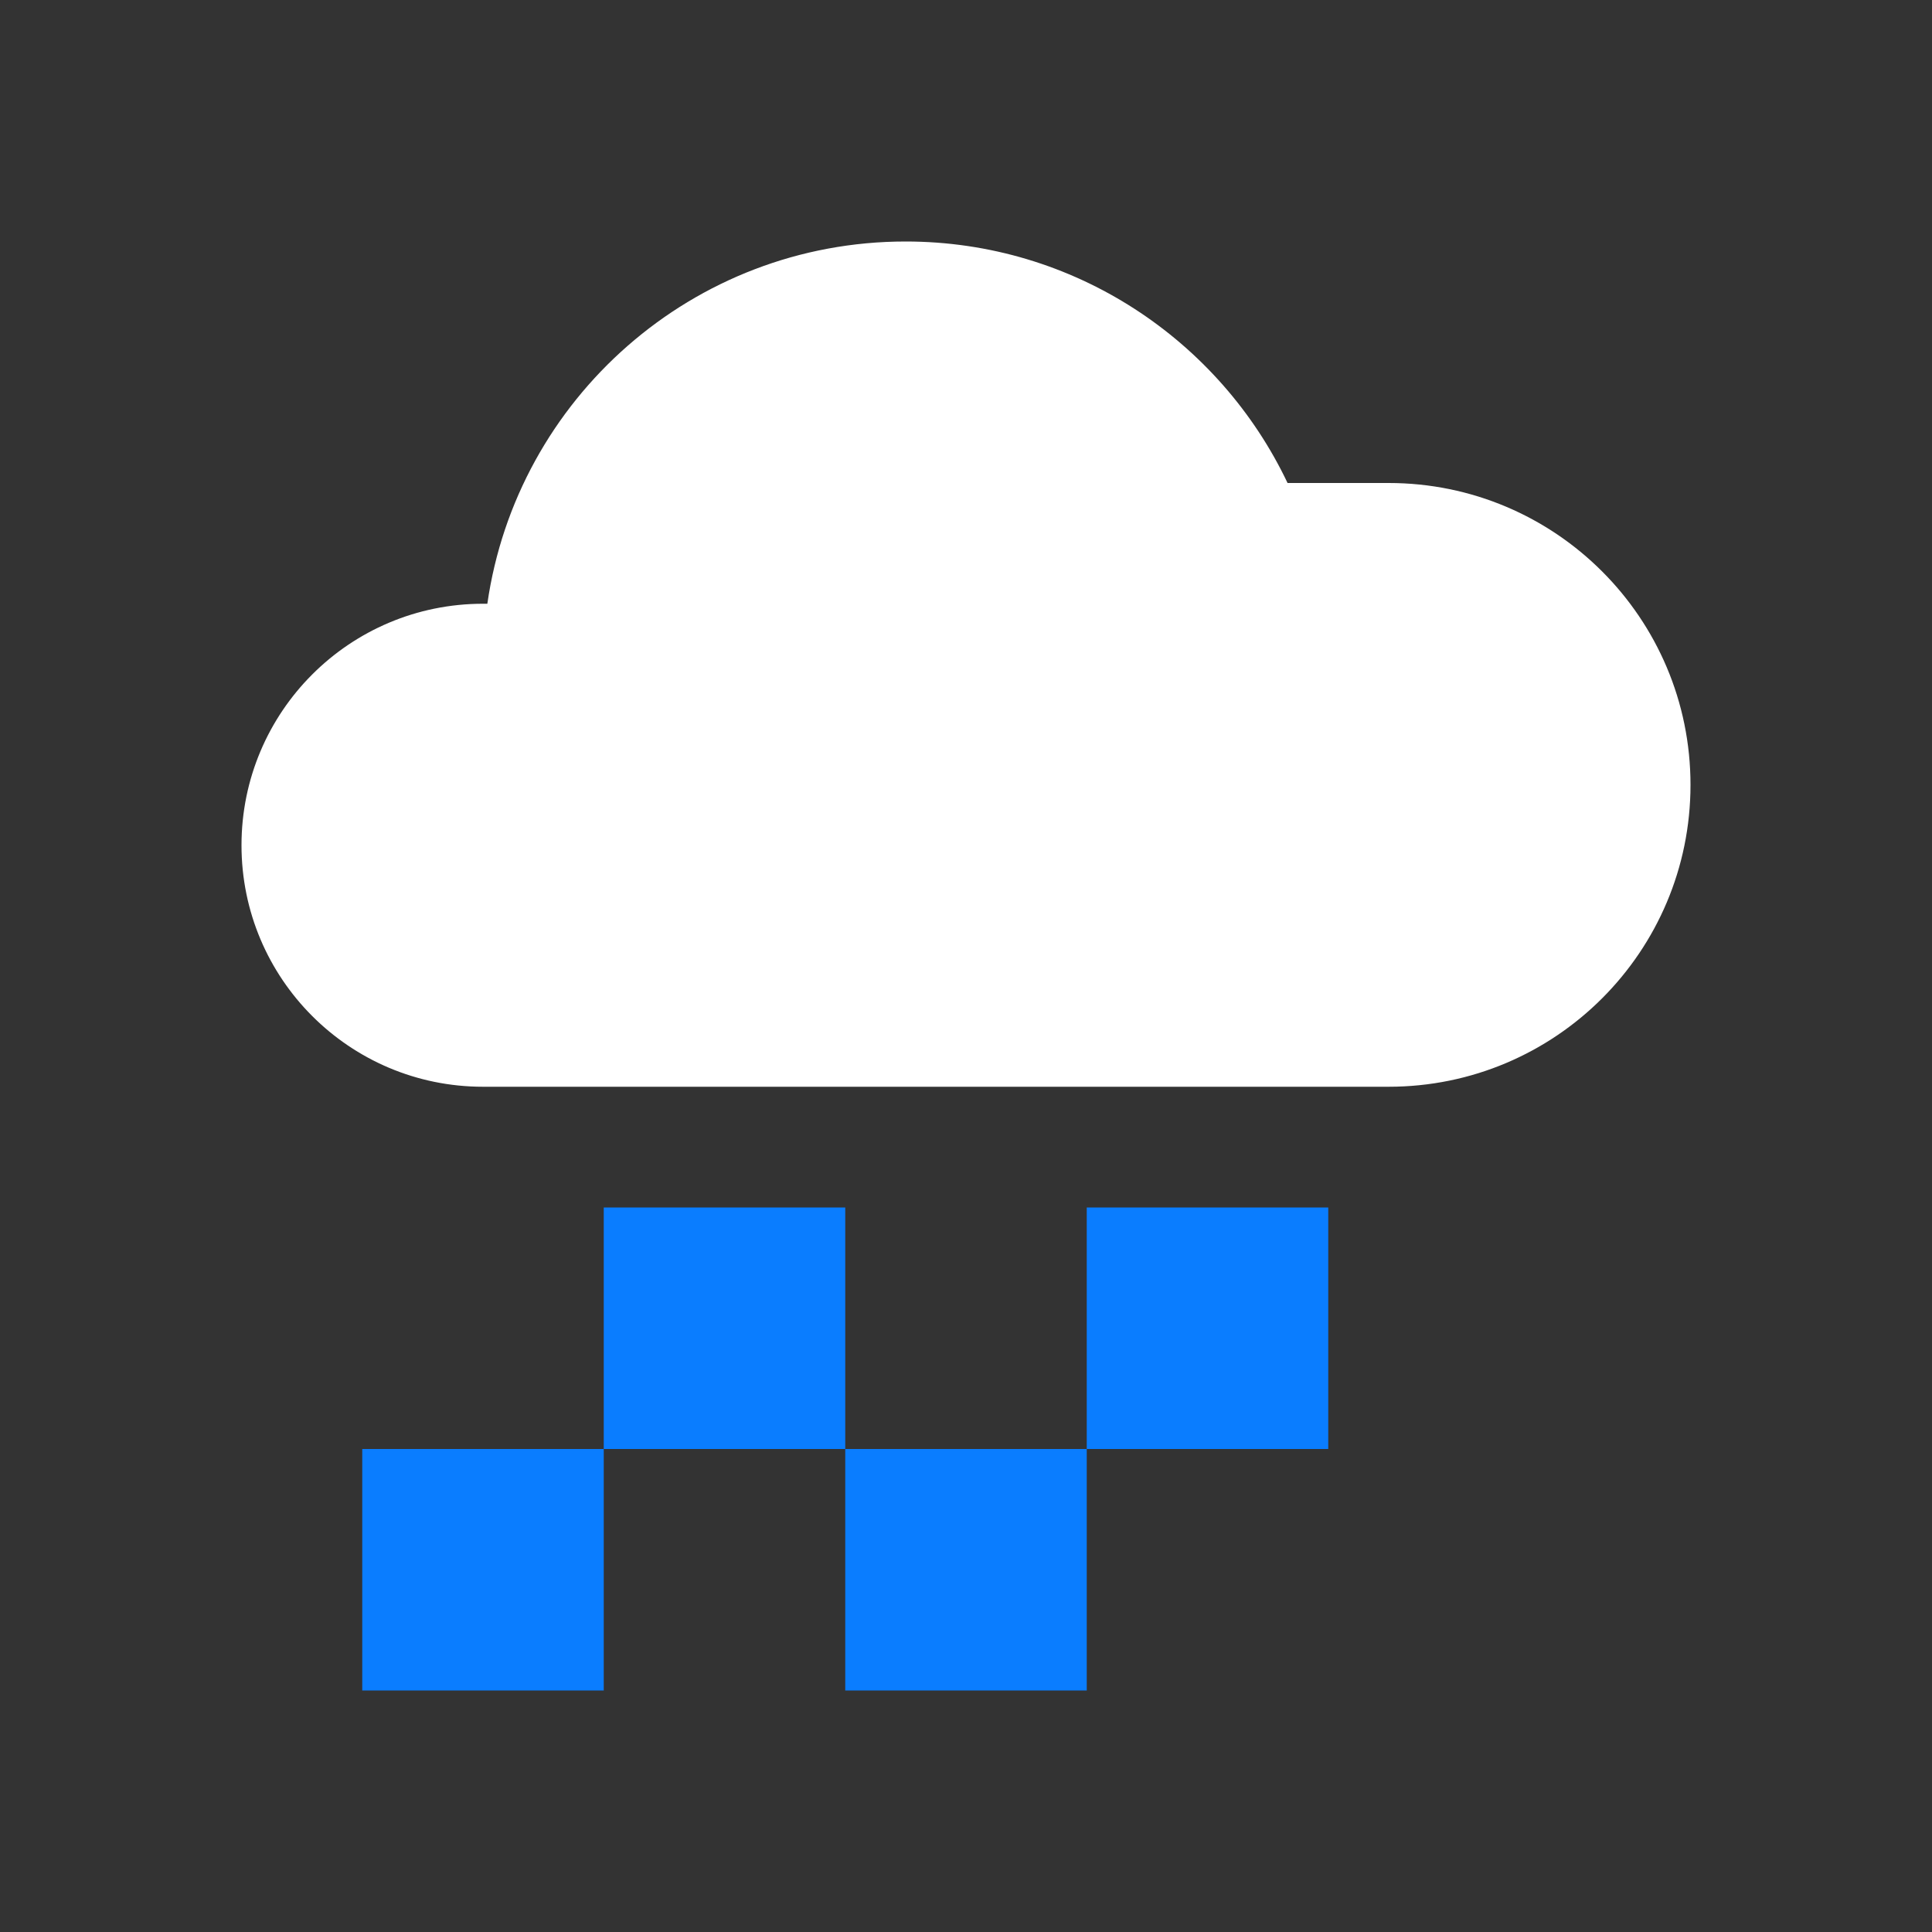
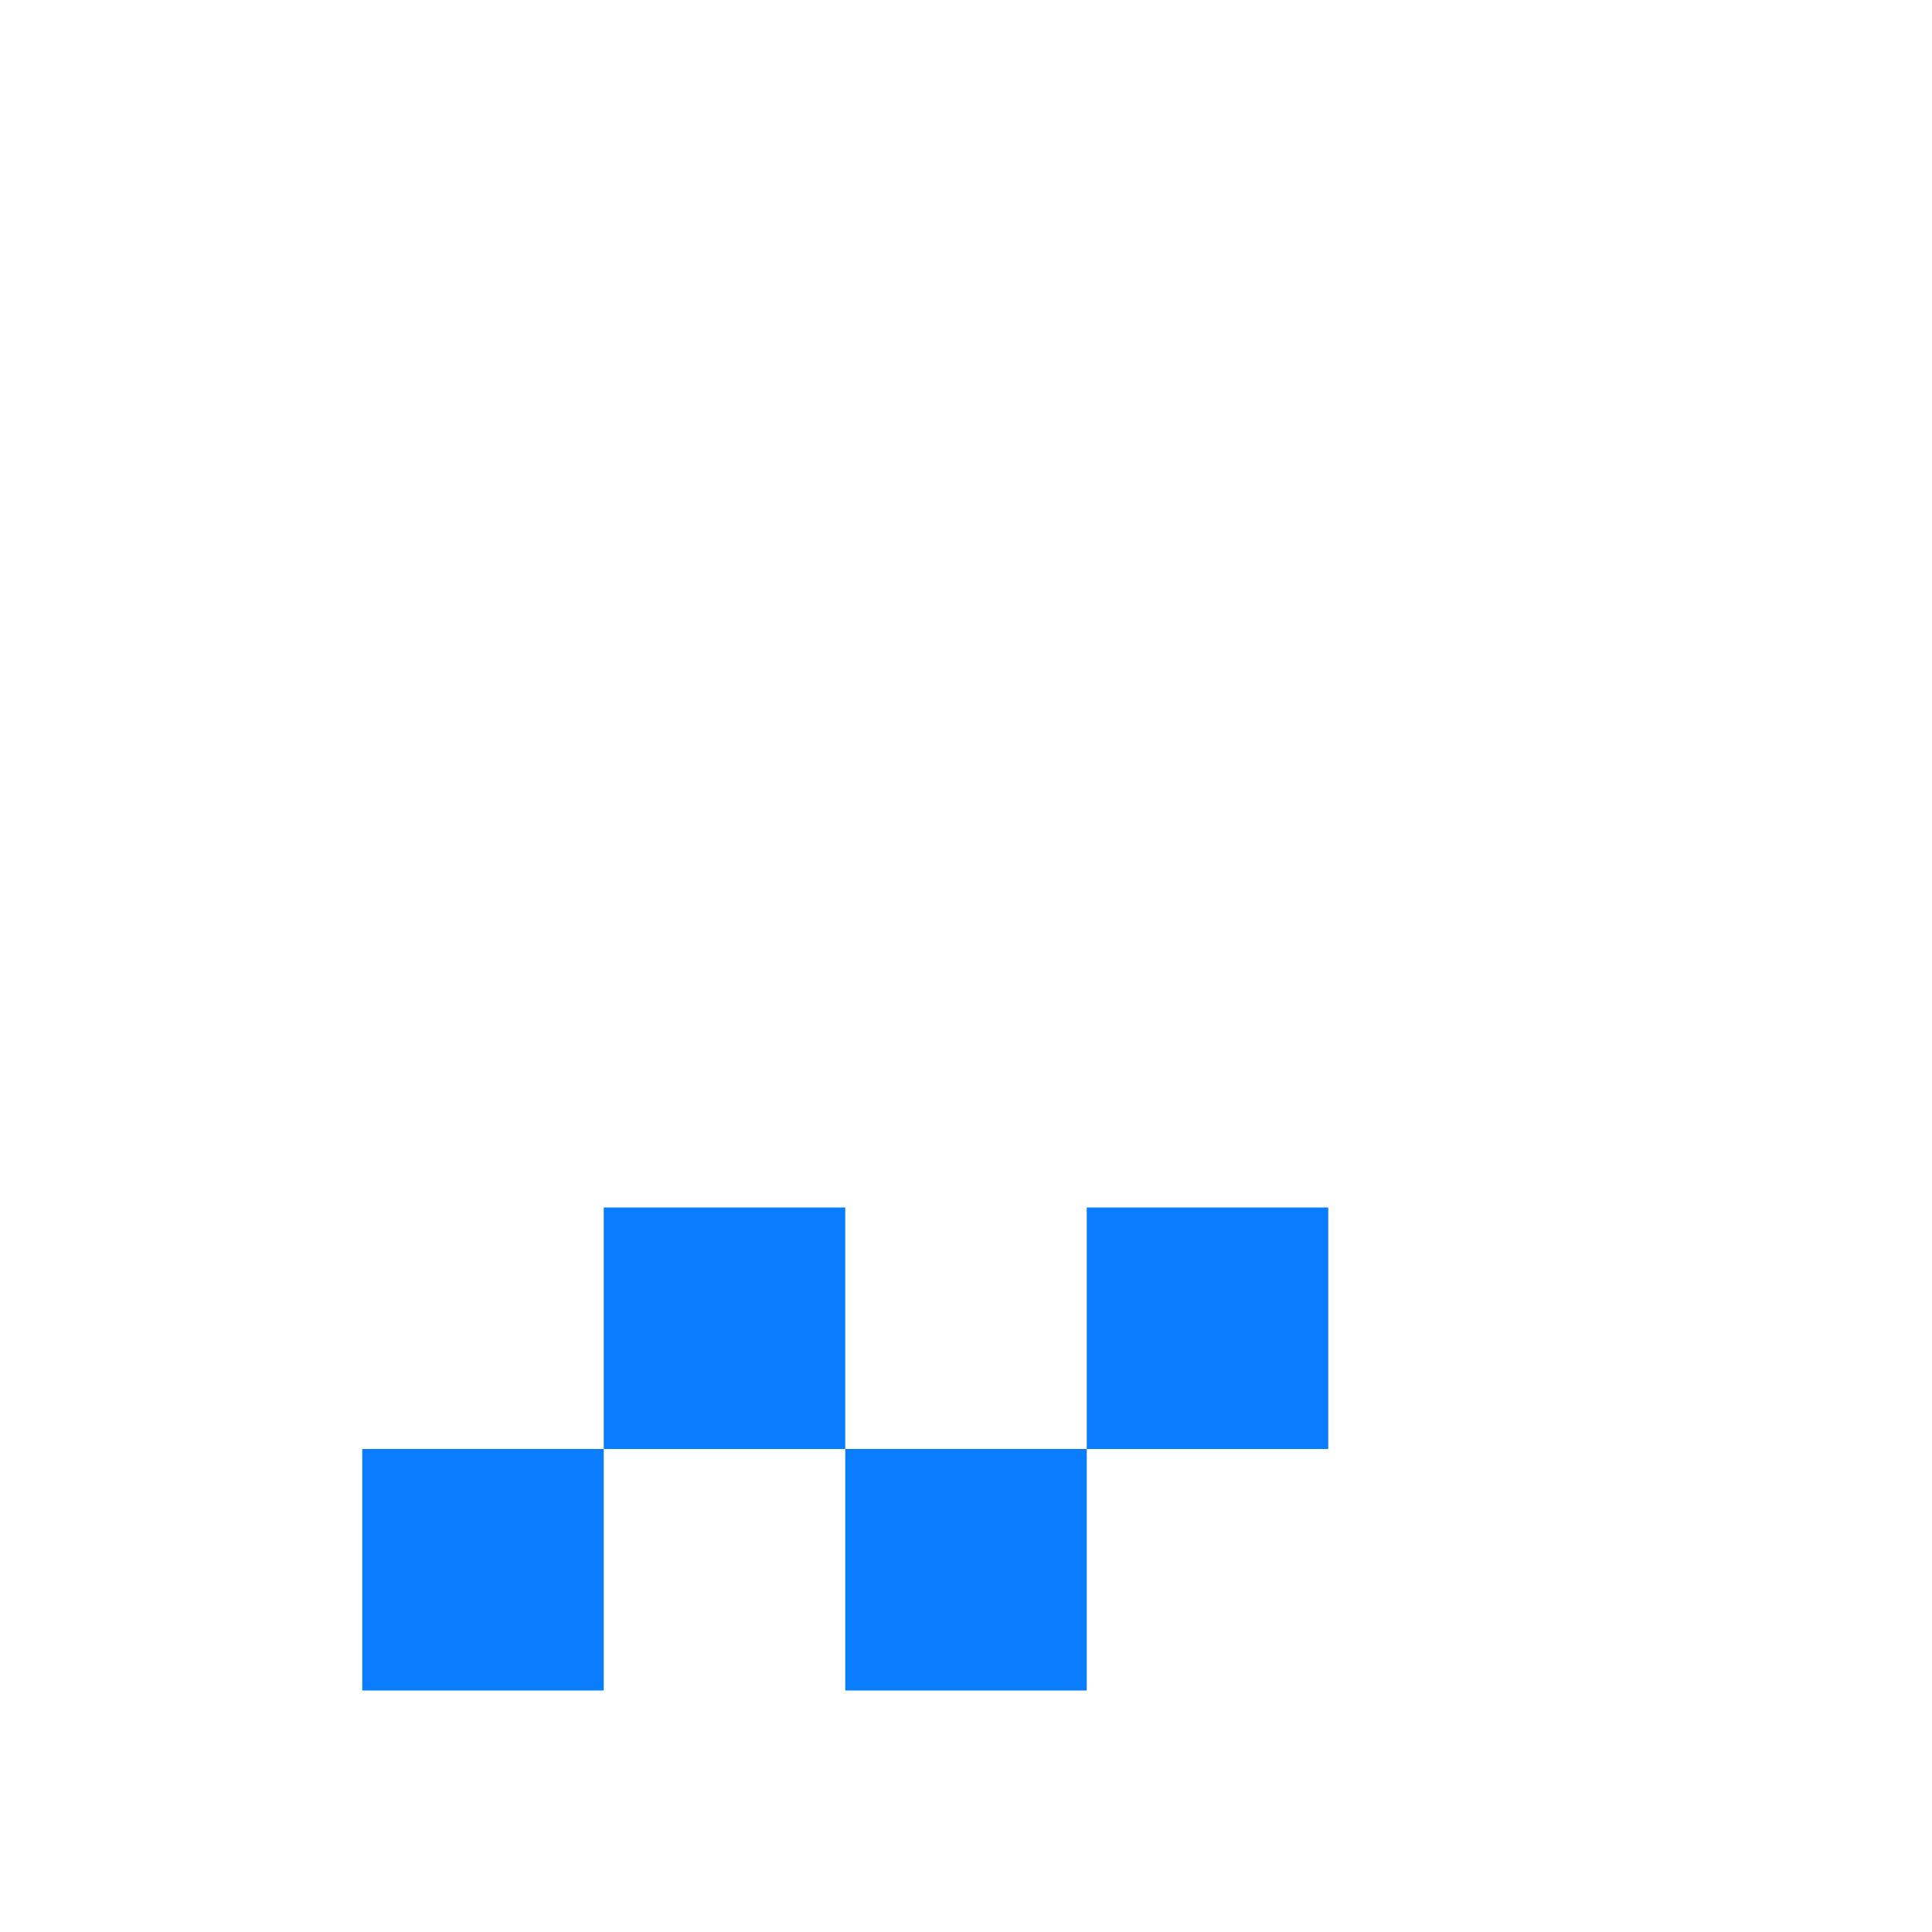
<svg xmlns="http://www.w3.org/2000/svg" width="16" height="16" viewBox="0 0 16 16" fill="none">
  <g clip-path="url(#fi-colour-hydro-rain-gauge-svg-clip0_943_742)">
    <rect width="16" height="16" fill="white" />
-     <rect width="16" height="16" fill="#333333" />
    <rect x="7" y="12" width="2" height="2" fill="#0A7DFF" />
    <rect x="3" y="12" width="2" height="2" fill="#0A7DFF" />
    <rect x="9" y="10" width="2" height="2" fill="#0A7DFF" />
    <rect x="5" y="10" width="2" height="2" fill="#0A7DFF" />
    <path d="M7.5 2C8.896 2 10.101 2.818 10.663 4H11.5C12.881 4 14 5.119 14 6.5C14 7.881 12.881 9 11.5 9H4C2.895 9 2 8.105 2 7C2 5.895 2.895 5 4 5H4.036C4.279 3.304 5.737 2 7.5 2Z" fill="white" />
  </g>
  <defs>
    <clipPath id="fi-colour-hydro-rain-gauge-svg-clip0_943_742">
      <rect width="16" height="16" fill="white" />
    </clipPath>
  </defs>
</svg>
